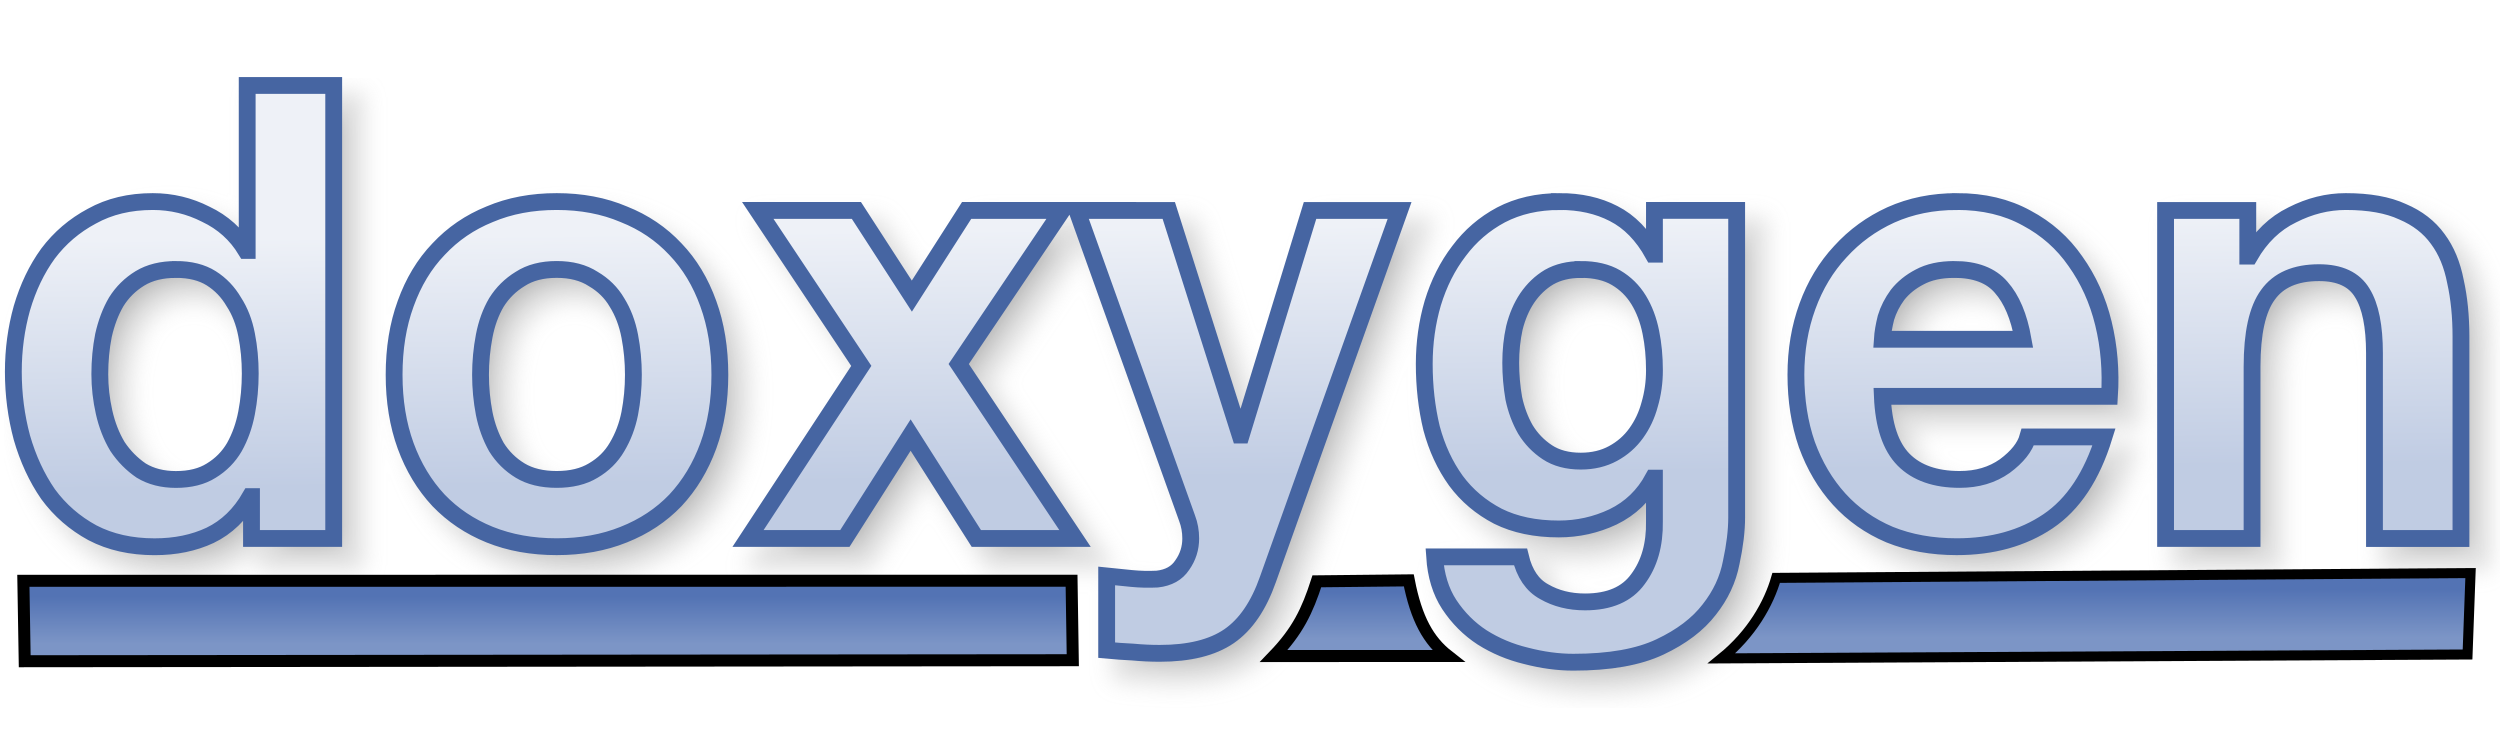
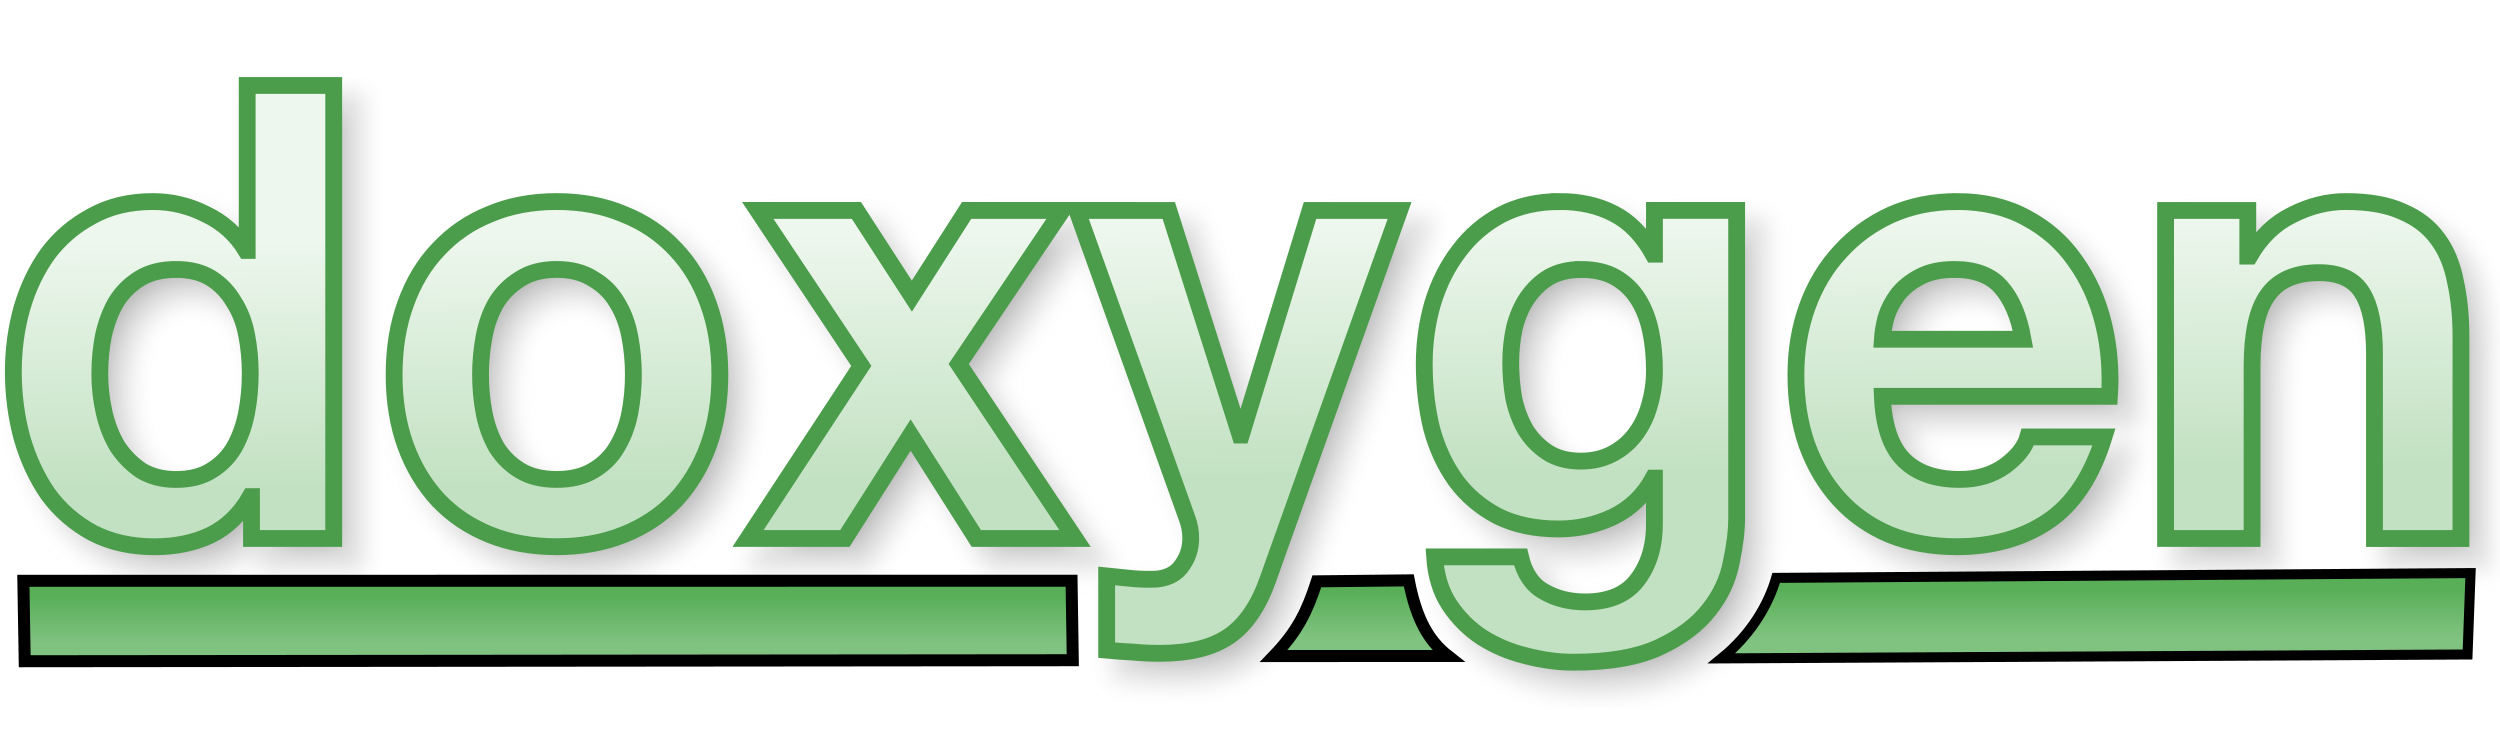
<svg xmlns="http://www.w3.org/2000/svg" xmlns:xlink="http://www.w3.org/1999/xlink" version="1.1" viewBox="0 0 104 31">
  <defs>
    <linearGradient id="a">
-       <stop stop-color="#5373B4" offset="0" />
-       <stop stop-color="#7C95C6" offset="1" />
+       <stop stop-color="#58AF58" offset="0" />
+       <stop stop-color="#80C280" offset="1" />
    </linearGradient>
    <linearGradient id="d" x1="31.474" x2="31.474" y1="24.821" y2="26.773" gradientUnits="userSpaceOnUse" xlink:href="#a" />
    <linearGradient id="c" x1="31.474" x2="31.474" y1="24.821" y2="26.773" gradientTransform="matrix(.6816 0 0 1.0248 72.391 -.91809)" gradientUnits="userSpaceOnUse" xlink:href="#a" />
    <linearGradient id="b" x1="56.295" x2="56.295" y1="24.622" y2="26.574" gradientUnits="userSpaceOnUse" xlink:href="#a" />
    <linearGradient id="e" x1="49.067" x2="48.956" y1="19.719" y2="9.523" gradientTransform="matrix(.97968 0 0 1.0207 -.25579 -.25579)" gradientUnits="userSpaceOnUse">
-       <stop stop-color="#C0CCE3" offset="0" />
-       <stop stop-color="#EEF1F7" offset="1" />
+       <stop stop-color="#C2E1C2" offset="0" />
+       <stop stop-color="#EEF7EE" offset="1" />
    </linearGradient>
    <filter id="f" x="-.011" y="-.045" width="1.021" height="1.091" color-interpolation-filters="sRGB">
      <feGaussianBlur stdDeviation="0.453" />
    </filter>
  </defs>
  <g>
    <path transform="translate(-2.5759 -27.848)" d="m13.609 32.203v6.863h-0.051c-0.405-0.669-0.963-1.171-1.672-1.506-0.692-0.352-1.428-0.527-2.205-0.527-0.963 0-1.807 0.203-2.533 0.607-0.726 0.387-1.334 0.906-1.824 1.557-0.473 0.651-0.835 1.409-1.088 2.272-0.236 0.845-0.355 1.724-0.355 2.639 0 0.95 0.119 1.864 0.355 2.744 0.253 0.88 0.615 1.663 1.088 2.35 0.49 0.669 1.107 1.207 1.85 1.611 0.743 0.387 1.604 0.58 2.584 0.58 0.861 0 1.631-0.158 2.307-0.475 0.692-0.334 1.25-0.872 1.672-1.611h0.051v1.742h3.42v-18.846zm12.875 4.83c-1.03 0-1.96 0.175-2.787 0.527-0.828 0.334-1.536 0.82-2.127 1.453-0.591 0.616-1.048 1.372-1.369 2.269-0.321 0.88-0.48 1.866-0.48 2.957s0.16 2.075 0.48 2.955c0.321 0.88 0.778 1.636 1.369 2.269 0.591 0.616 1.299 1.091 2.127 1.426 0.828 0.334 1.757 0.502 2.787 0.502 1.03 0 1.96-0.168 2.787-0.502 0.844-0.334 1.561-0.81 2.152-1.426 0.591-0.633 1.048-1.39 1.369-2.269 0.321-0.88 0.48-1.864 0.48-2.955s-0.16-2.077-0.48-2.957c-0.321-0.897-0.778-1.654-1.369-2.269-0.591-0.633-1.308-1.119-2.152-1.453-0.828-0.352-1.757-0.527-2.787-0.527zm41.715 0c-0.912 0-1.722 0.185-2.432 0.555-0.692 0.37-1.275 0.87-1.748 1.504-0.473 0.616-0.837 1.337-1.09 2.164-0.236 0.809-0.354 1.655-0.354 2.535 0 0.933 0.1 1.821 0.303 2.666 0.22 0.827 0.558 1.556 1.014 2.189 0.456 0.616 1.039 1.109 1.748 1.478 0.709 0.352 1.554 0.529 2.533 0.529 0.794 0 1.545-0.168 2.254-0.502 0.726-0.352 1.283-0.89 1.672-1.611h0.051v1.795c0.017 0.968-0.211 1.769-0.684 2.402-0.456 0.633-1.19 0.951-2.203 0.951-0.642 0-1.208-0.142-1.697-0.424-0.49-0.264-0.819-0.747-0.988-1.451h-3.572c0.051 0.774 0.253 1.435 0.607 1.98 0.372 0.563 0.829 1.019 1.369 1.371 0.557 0.352 1.166 0.607 1.824 0.766 0.676 0.176 1.333 0.266 1.975 0.266 1.503 0 2.703-0.212 3.598-0.635 0.895-0.422 1.58-0.941 2.053-1.557 0.473-0.598 0.777-1.249 0.912-1.953 0.152-0.704 0.227-1.329 0.227-1.875v-12.775h-3.42v1.822h-0.051c-0.439-0.792-0.988-1.355-1.647-1.69-0.642-0.334-1.393-0.502-2.254-0.502zm16.523 0c-0.996 0-1.909 0.185-2.736 0.555-0.811 0.37-1.512 0.88-2.103 1.531-0.591 0.633-1.046 1.39-1.367 2.269s-0.48 1.831-0.48 2.852c0 1.056 0.151 2.022 0.455 2.902 0.321 0.88 0.768 1.636 1.342 2.269 0.574 0.633 1.276 1.127 2.103 1.478 0.828 0.334 1.757 0.502 2.787 0.502 1.486 0 2.752-0.353 3.799-1.057 1.047-0.704 1.825-1.873 2.332-3.51h-3.168c-0.118 0.422-0.439 0.828-0.963 1.215-0.524 0.37-1.147 0.553-1.873 0.553-1.013 0-1.792-0.273-2.332-0.818-0.54-0.545-0.836-1.425-0.887-2.639h9.449c0.068-1.056-0.016-2.067-0.252-3.035-0.236-0.968-0.626-1.829-1.166-2.586-0.524-0.757-1.2-1.355-2.027-1.795-0.828-0.458-1.797-0.688-2.912-0.688zm16.189 0c-0.76 0-1.502 0.185-2.228 0.555-0.726 0.352-1.317 0.923-1.773 1.715h-0.076v-1.9h-3.42v13.646h3.598v-7.152c0-1.39 0.219-2.384 0.658-2.982 0.439-0.616 1.149-0.924 2.129-0.924 0.861 0 1.461 0.281 1.799 0.844 0.338 0.545 0.506 1.382 0.506 2.508v7.707h3.598v-8.393c0-0.845-0.076-1.611-0.229-2.297-0.135-0.704-0.38-1.292-0.734-1.768-0.355-0.493-0.844-0.873-1.469-1.137-0.608-0.282-1.395-0.422-2.357-0.422zm-66.063 0.369 4.307 6.467-4.713 7.18h4.029l2.736-4.303 2.734 4.303h4.106l-4.84-7.258 4.307-6.389h-3.977l-2.279 3.564-2.307-3.564zm13.275 0 4.584 12.803c0.101 0.264 0.152 0.545 0.152 0.844 0 0.405-0.117 0.775-0.354 1.109-0.22 0.334-0.566 0.527-1.039 0.58-0.355 0.018-0.71 0.01-1.065-0.025-0.355-0.035-0.701-0.07-1.039-0.105v3.088c0.372 0.035 0.735 0.061 1.09 0.078 0.372 0.035 0.744 0.053 1.115 0.053 1.233 0 2.194-0.238 2.887-0.713 0.692-0.475 1.233-1.266 1.621-2.375l5.473-15.336h-3.725l-2.861 9.344h-0.051l-2.965-9.344zm-37.48 2.455c0.591 0 1.082 0.123 1.471 0.369 0.388 0.246 0.699 0.572 0.936 0.977 0.253 0.387 0.432 0.845 0.533 1.373 0.101 0.51 0.152 1.048 0.152 1.611 0 0.563-0.051 1.107-0.152 1.635-0.101 0.528-0.271 1.004-0.508 1.426-0.236 0.405-0.556 0.73-0.961 0.977-0.388 0.246-0.88 0.369-1.471 0.369-0.557 0-1.038-0.123-1.443-0.369-0.388-0.264-0.718-0.597-0.988-1.002-0.253-0.422-0.438-0.898-0.557-1.426s-0.178-1.056-0.178-1.584c-1e-7 -0.563 0.051-1.099 0.152-1.609 0.118-0.528 0.295-0.996 0.531-1.4 0.253-0.405 0.583-0.73 0.988-0.977 0.405-0.246 0.903-0.369 1.494-0.369zm15.84 0c0.608 0 1.114 0.133 1.52 0.396 0.422 0.246 0.752 0.572 0.988 0.977 0.253 0.405 0.43 0.871 0.531 1.398 0.101 0.528 0.152 1.066 0.152 1.611 0 0.545-0.051 1.081-0.152 1.609-0.101 0.51-0.278 0.976-0.531 1.398-0.236 0.405-0.566 0.73-0.988 0.977-0.405 0.246-0.912 0.369-1.52 0.369-0.608 0-1.114-0.123-1.52-0.369s-0.735-0.572-0.988-0.977c-0.236-0.422-0.406-0.888-0.508-1.398-0.101-0.528-0.152-1.064-0.152-1.609 0-0.545 0.051-1.083 0.152-1.611 0.101-0.528 0.271-0.994 0.508-1.398 0.253-0.405 0.583-0.73 0.988-0.977 0.405-0.264 0.912-0.396 1.52-0.396zm42.602 0c0.591 0 1.08 0.115 1.469 0.344 0.388 0.229 0.701 0.537 0.938 0.924 0.236 0.387 0.406 0.835 0.508 1.346 0.101 0.493 0.15 1.021 0.15 1.584 0 0.493-0.066 0.968-0.201 1.426-0.118 0.44-0.305 0.836-0.559 1.188-0.253 0.352-0.574 0.633-0.963 0.844-0.388 0.211-0.835 0.318-1.342 0.318-0.557 0-1.021-0.125-1.393-0.371-0.372-0.246-0.676-0.562-0.912-0.949-0.22-0.387-0.381-0.818-0.482-1.293-0.084-0.493-0.127-0.986-0.127-1.478 0-0.51 0.051-0.994 0.152-1.451 0.118-0.475 0.297-0.89 0.533-1.242 0.253-0.37 0.557-0.66 0.912-0.871 0.372-0.211 0.81-0.316 1.316-0.316zm15.535 0c0.878 0 1.529 0.248 1.951 0.74 0.439 0.493 0.743 1.214 0.912 2.164h-5.854c0.017-0.264 0.068-0.564 0.152-0.898 0.101-0.334 0.263-0.65 0.482-0.949 0.236-0.299 0.541-0.547 0.912-0.74 0.388-0.211 0.869-0.316 1.443-0.316z" filter="url(#f)" opacity=".3" stroke="#969696" xlink:href="#path141" />
    <path d="m0.972 24.161 43.605-0.002 0.051 3.306-43.6 0.042z" fill="url(#d)" stroke="#000" stroke-width=".5" />
-     <path d="m10.283 3.555v6.863h-0.051c-0.405-0.669-0.963-1.171-1.672-1.506-0.692-0.352-1.428-0.527-2.205-0.527-0.963 0-1.807 0.203-2.533 0.607-0.726 0.387-1.334 0.906-1.824 1.557-0.473 0.651-0.835 1.409-1.088 2.272-0.236 0.845-0.355 1.724-0.355 2.639 0 0.95 0.119 1.864 0.355 2.744 0.253 0.88 0.615 1.663 1.088 2.35 0.49 0.669 1.107 1.207 1.85 1.611 0.743 0.387 1.604 0.58 2.584 0.58 0.861 0 1.631-0.158 2.307-0.475 0.692-0.334 1.25-0.872 1.672-1.611h0.051v1.742h3.42v-18.846zm12.875 4.83c-1.03 0-1.96 0.175-2.787 0.527-0.828 0.334-1.536 0.82-2.127 1.453-0.591 0.616-1.048 1.372-1.369 2.269-0.321 0.88-0.48 1.866-0.48 2.957s0.16 2.075 0.48 2.955c0.321 0.88 0.778 1.636 1.369 2.269 0.591 0.616 1.299 1.091 2.127 1.426 0.828 0.334 1.757 0.502 2.787 0.502 1.03 0 1.96-0.168 2.787-0.502 0.844-0.334 1.561-0.81 2.152-1.426 0.591-0.633 1.048-1.39 1.369-2.269 0.321-0.88 0.48-1.864 0.48-2.955s-0.16-2.077-0.48-2.957c-0.321-0.897-0.778-1.654-1.369-2.269-0.591-0.633-1.308-1.119-2.152-1.453-0.828-0.352-1.757-0.527-2.787-0.527zm41.715 0c-0.912 0-1.722 0.185-2.432 0.555-0.692 0.37-1.275 0.87-1.748 1.504-0.473 0.616-0.837 1.337-1.09 2.164-0.236 0.809-0.354 1.655-0.354 2.535 0 0.933 0.1 1.821 0.303 2.666 0.22 0.827 0.558 1.556 1.014 2.189 0.456 0.616 1.039 1.109 1.748 1.478 0.709 0.352 1.554 0.529 2.533 0.529 0.794 0 1.545-0.168 2.254-0.502 0.726-0.352 1.283-0.89 1.672-1.611h0.051v1.795c0.017 0.968-0.211 1.769-0.684 2.402-0.456 0.633-1.19 0.951-2.203 0.951-0.642 0-1.208-0.142-1.697-0.424-0.49-0.264-0.819-0.747-0.988-1.451h-3.572c0.051 0.774 0.253 1.435 0.607 1.98 0.372 0.563 0.829 1.019 1.369 1.371 0.557 0.352 1.166 0.607 1.824 0.766 0.676 0.176 1.333 0.266 1.975 0.266 1.503 0 2.703-0.212 3.598-0.635 0.895-0.422 1.58-0.941 2.053-1.557 0.473-0.598 0.777-1.249 0.912-1.953 0.152-0.704 0.227-1.329 0.227-1.875v-12.775h-3.42v1.822h-0.051c-0.439-0.792-0.988-1.355-1.647-1.69-0.642-0.334-1.393-0.502-2.254-0.502zm16.523 0c-0.996 0-1.909 0.185-2.736 0.555-0.811 0.37-1.512 0.88-2.103 1.531-0.591 0.633-1.046 1.39-1.367 2.269s-0.48 1.831-0.48 2.852c0 1.056 0.151 2.022 0.455 2.902 0.321 0.88 0.768 1.636 1.342 2.269 0.574 0.633 1.276 1.127 2.103 1.478 0.828 0.334 1.757 0.502 2.787 0.502 1.486 0 2.752-0.353 3.799-1.057 1.047-0.704 1.825-1.873 2.332-3.51h-3.168c-0.118 0.422-0.439 0.828-0.963 1.215-0.524 0.37-1.147 0.553-1.873 0.553-1.013 0-1.792-0.273-2.332-0.818-0.54-0.545-0.836-1.425-0.887-2.639h9.449c0.068-1.056-0.016-2.067-0.252-3.035-0.236-0.968-0.626-1.829-1.166-2.586-0.524-0.757-1.2-1.355-2.027-1.795-0.828-0.458-1.797-0.688-2.912-0.688zm16.189 0c-0.76 0-1.502 0.185-2.228 0.555-0.726 0.352-1.317 0.923-1.773 1.715h-0.076v-1.9h-3.42v13.646h3.598v-7.152c0-1.39 0.219-2.384 0.658-2.982 0.439-0.616 1.149-0.924 2.129-0.924 0.861 0 1.461 0.281 1.799 0.844 0.338 0.545 0.506 1.382 0.506 2.508v7.707h3.598v-8.393c0-0.845-0.076-1.611-0.229-2.297-0.135-0.704-0.38-1.292-0.734-1.768-0.355-0.493-0.844-0.873-1.469-1.137-0.608-0.282-1.395-0.422-2.357-0.422zm-66.062 0.369 4.307 6.467-4.713 7.18h4.029l2.736-4.303 2.734 4.303h4.106l-4.84-7.258 4.307-6.389h-3.977l-2.279 3.564-2.307-3.564zm13.275 0 4.584 12.803c0.101 0.264 0.152 0.545 0.152 0.844 0 0.405-0.117 0.775-0.354 1.109-0.22 0.334-0.566 0.527-1.039 0.58-0.355 0.018-0.71 0.01-1.065-0.025-0.355-0.035-0.701-0.07-1.039-0.105v3.088c0.372 0.035 0.735 0.061 1.09 0.078 0.372 0.035 0.744 0.053 1.115 0.053 1.233 0 2.194-0.238 2.887-0.713 0.692-0.475 1.233-1.266 1.621-2.375l5.473-15.336h-3.725l-2.861 9.344h-0.051l-2.965-9.344zm-37.48 2.455c0.591 0 1.082 0.123 1.471 0.369s0.699 0.572 0.936 0.977c0.253 0.387 0.432 0.845 0.533 1.373 0.101 0.51 0.152 1.048 0.152 1.611 0 0.563-0.051 1.107-0.152 1.635-0.101 0.528-0.271 1.004-0.508 1.426-0.236 0.405-0.556 0.73-0.961 0.977-0.388 0.246-0.88 0.369-1.471 0.369-0.557 0-1.038-0.123-1.443-0.369-0.388-0.264-0.718-0.597-0.988-1.002-0.253-0.422-0.438-0.898-0.557-1.426s-0.178-1.056-0.178-1.584c-1e-7 -0.563 0.051-1.099 0.152-1.609 0.118-0.528 0.295-0.996 0.531-1.4 0.253-0.405 0.583-0.73 0.988-0.977 0.405-0.246 0.903-0.369 1.494-0.369zm15.84 0c0.608 0 1.114 0.133 1.52 0.396 0.422 0.246 0.752 0.572 0.988 0.977 0.253 0.405 0.43 0.871 0.531 1.398 0.101 0.528 0.152 1.066 0.152 1.611 0 0.545-0.051 1.081-0.152 1.609-0.101 0.51-0.278 0.976-0.531 1.398-0.236 0.405-0.566 0.73-0.988 0.977-0.405 0.246-0.912 0.369-1.52 0.369-0.608 0-1.114-0.123-1.52-0.369s-0.735-0.572-0.988-0.977c-0.236-0.422-0.406-0.888-0.508-1.398-0.101-0.528-0.152-1.064-0.152-1.609 0-0.545 0.051-1.083 0.152-1.611 0.101-0.528 0.271-0.994 0.508-1.398 0.253-0.405 0.583-0.73 0.988-0.977 0.405-0.264 0.912-0.396 1.52-0.396zm42.602 0c0.591 0 1.08 0.115 1.469 0.344 0.388 0.229 0.701 0.537 0.938 0.924 0.236 0.387 0.406 0.835 0.508 1.346 0.101 0.493 0.15 1.021 0.15 1.584 0 0.493-0.066 0.968-0.201 1.426-0.118 0.44-0.305 0.836-0.559 1.188-0.253 0.352-0.574 0.633-0.963 0.844-0.388 0.211-0.835 0.318-1.342 0.318-0.557 0-1.021-0.125-1.393-0.371-0.372-0.246-0.676-0.562-0.912-0.949-0.22-0.387-0.381-0.818-0.482-1.293-0.084-0.493-0.127-0.986-0.127-1.478 0-0.51 0.051-0.994 0.152-1.451 0.118-0.475 0.297-0.89 0.533-1.242 0.253-0.37 0.557-0.66 0.912-0.871 0.372-0.211 0.81-0.316 1.316-0.316zm15.535 0c0.878 0 1.529 0.248 1.951 0.74 0.439 0.493 0.743 1.214 0.912 2.164h-5.854c0.017-0.264 0.068-0.564 0.152-0.898 0.101-0.334 0.263-0.65 0.482-0.949 0.236-0.299 0.541-0.547 0.912-0.74 0.388-0.211 0.869-0.316 1.443-0.316z" fill="url(#e)" stroke="#4665A2" stroke-width=".7" />
+     <path d="m10.283 3.555v6.863h-0.051c-0.405-0.669-0.963-1.171-1.672-1.506-0.692-0.352-1.428-0.527-2.205-0.527-0.963 0-1.807 0.203-2.533 0.607-0.726 0.387-1.334 0.906-1.824 1.557-0.473 0.651-0.835 1.409-1.088 2.272-0.236 0.845-0.355 1.724-0.355 2.639 0 0.95 0.119 1.864 0.355 2.744 0.253 0.88 0.615 1.663 1.088 2.35 0.49 0.669 1.107 1.207 1.85 1.611 0.743 0.387 1.604 0.58 2.584 0.58 0.861 0 1.631-0.158 2.307-0.475 0.692-0.334 1.25-0.872 1.672-1.611h0.051v1.742h3.42v-18.846zm12.875 4.83c-1.03 0-1.96 0.175-2.787 0.527-0.828 0.334-1.536 0.82-2.127 1.453-0.591 0.616-1.048 1.372-1.369 2.269-0.321 0.88-0.48 1.866-0.48 2.957s0.16 2.075 0.48 2.955c0.321 0.88 0.778 1.636 1.369 2.269 0.591 0.616 1.299 1.091 2.127 1.426 0.828 0.334 1.757 0.502 2.787 0.502 1.03 0 1.96-0.168 2.787-0.502 0.844-0.334 1.561-0.81 2.152-1.426 0.591-0.633 1.048-1.39 1.369-2.269 0.321-0.88 0.48-1.864 0.48-2.955s-0.16-2.077-0.48-2.957c-0.321-0.897-0.778-1.654-1.369-2.269-0.591-0.633-1.308-1.119-2.152-1.453-0.828-0.352-1.757-0.527-2.787-0.527zm41.715 0c-0.912 0-1.722 0.185-2.432 0.555-0.692 0.37-1.275 0.87-1.748 1.504-0.473 0.616-0.837 1.337-1.09 2.164-0.236 0.809-0.354 1.655-0.354 2.535 0 0.933 0.1 1.821 0.303 2.666 0.22 0.827 0.558 1.556 1.014 2.189 0.456 0.616 1.039 1.109 1.748 1.478 0.709 0.352 1.554 0.529 2.533 0.529 0.794 0 1.545-0.168 2.254-0.502 0.726-0.352 1.283-0.89 1.672-1.611h0.051v1.795c0.017 0.968-0.211 1.769-0.684 2.402-0.456 0.633-1.19 0.951-2.203 0.951-0.642 0-1.208-0.142-1.697-0.424-0.49-0.264-0.819-0.747-0.988-1.451h-3.572c0.051 0.774 0.253 1.435 0.607 1.98 0.372 0.563 0.829 1.019 1.369 1.371 0.557 0.352 1.166 0.607 1.824 0.766 0.676 0.176 1.333 0.266 1.975 0.266 1.503 0 2.703-0.212 3.598-0.635 0.895-0.422 1.58-0.941 2.053-1.557 0.473-0.598 0.777-1.249 0.912-1.953 0.152-0.704 0.227-1.329 0.227-1.875v-12.775h-3.42v1.822h-0.051c-0.439-0.792-0.988-1.355-1.647-1.69-0.642-0.334-1.393-0.502-2.254-0.502zm16.523 0c-0.996 0-1.909 0.185-2.736 0.555-0.811 0.37-1.512 0.88-2.103 1.531-0.591 0.633-1.046 1.39-1.367 2.269s-0.48 1.831-0.48 2.852c0 1.056 0.151 2.022 0.455 2.902 0.321 0.88 0.768 1.636 1.342 2.269 0.574 0.633 1.276 1.127 2.103 1.478 0.828 0.334 1.757 0.502 2.787 0.502 1.486 0 2.752-0.353 3.799-1.057 1.047-0.704 1.825-1.873 2.332-3.51h-3.168c-0.118 0.422-0.439 0.828-0.963 1.215-0.524 0.37-1.147 0.553-1.873 0.553-1.013 0-1.792-0.273-2.332-0.818-0.54-0.545-0.836-1.425-0.887-2.639h9.449c0.068-1.056-0.016-2.067-0.252-3.035-0.236-0.968-0.626-1.829-1.166-2.586-0.524-0.757-1.2-1.355-2.027-1.795-0.828-0.458-1.797-0.688-2.912-0.688zm16.189 0c-0.76 0-1.502 0.185-2.228 0.555-0.726 0.352-1.317 0.923-1.773 1.715h-0.076v-1.9h-3.42v13.646h3.598v-7.152c0-1.39 0.219-2.384 0.658-2.982 0.439-0.616 1.149-0.924 2.129-0.924 0.861 0 1.461 0.281 1.799 0.844 0.338 0.545 0.506 1.382 0.506 2.508v7.707h3.598v-8.393c0-0.845-0.076-1.611-0.229-2.297-0.135-0.704-0.38-1.292-0.734-1.768-0.355-0.493-0.844-0.873-1.469-1.137-0.608-0.282-1.395-0.422-2.357-0.422zm-66.062 0.369 4.307 6.467-4.713 7.18h4.029l2.736-4.303 2.734 4.303h4.106l-4.84-7.258 4.307-6.389h-3.977l-2.279 3.564-2.307-3.564zm13.275 0 4.584 12.803c0.101 0.264 0.152 0.545 0.152 0.844 0 0.405-0.117 0.775-0.354 1.109-0.22 0.334-0.566 0.527-1.039 0.58-0.355 0.018-0.71 0.01-1.065-0.025-0.355-0.035-0.701-0.07-1.039-0.105v3.088c0.372 0.035 0.735 0.061 1.09 0.078 0.372 0.035 0.744 0.053 1.115 0.053 1.233 0 2.194-0.238 2.887-0.713 0.692-0.475 1.233-1.266 1.621-2.375l5.473-15.336h-3.725l-2.861 9.344h-0.051l-2.965-9.344zm-37.48 2.455c0.591 0 1.082 0.123 1.471 0.369s0.699 0.572 0.936 0.977c0.253 0.387 0.432 0.845 0.533 1.373 0.101 0.51 0.152 1.048 0.152 1.611 0 0.563-0.051 1.107-0.152 1.635-0.101 0.528-0.271 1.004-0.508 1.426-0.236 0.405-0.556 0.73-0.961 0.977-0.388 0.246-0.88 0.369-1.471 0.369-0.557 0-1.038-0.123-1.443-0.369-0.388-0.264-0.718-0.597-0.988-1.002-0.253-0.422-0.438-0.898-0.557-1.426s-0.178-1.056-0.178-1.584c-1e-7 -0.563 0.051-1.099 0.152-1.609 0.118-0.528 0.295-0.996 0.531-1.4 0.253-0.405 0.583-0.73 0.988-0.977 0.405-0.246 0.903-0.369 1.494-0.369zm15.84 0c0.608 0 1.114 0.133 1.52 0.396 0.422 0.246 0.752 0.572 0.988 0.977 0.253 0.405 0.43 0.871 0.531 1.398 0.101 0.528 0.152 1.066 0.152 1.611 0 0.545-0.051 1.081-0.152 1.609-0.101 0.51-0.278 0.976-0.531 1.398-0.236 0.405-0.566 0.73-0.988 0.977-0.405 0.246-0.912 0.369-1.52 0.369-0.608 0-1.114-0.123-1.52-0.369s-0.735-0.572-0.988-0.977c-0.236-0.422-0.406-0.888-0.508-1.398-0.101-0.528-0.152-1.064-0.152-1.609 0-0.545 0.051-1.083 0.152-1.611 0.101-0.528 0.271-0.994 0.508-1.398 0.253-0.405 0.583-0.73 0.988-0.977 0.405-0.264 0.912-0.396 1.52-0.396zm42.602 0c0.591 0 1.08 0.115 1.469 0.344 0.388 0.229 0.701 0.537 0.938 0.924 0.236 0.387 0.406 0.835 0.508 1.346 0.101 0.493 0.15 1.021 0.15 1.584 0 0.493-0.066 0.968-0.201 1.426-0.118 0.44-0.305 0.836-0.559 1.188-0.253 0.352-0.574 0.633-0.963 0.844-0.388 0.211-0.835 0.318-1.342 0.318-0.557 0-1.021-0.125-1.393-0.371-0.372-0.246-0.676-0.562-0.912-0.949-0.22-0.387-0.381-0.818-0.482-1.293-0.084-0.493-0.127-0.986-0.127-1.478 0-0.51 0.051-0.994 0.152-1.451 0.118-0.475 0.297-0.89 0.533-1.242 0.253-0.37 0.557-0.66 0.912-0.871 0.372-0.211 0.81-0.316 1.316-0.316zm15.535 0c0.878 0 1.529 0.248 1.951 0.74 0.439 0.493 0.743 1.214 0.912 2.164h-5.854c0.017-0.264 0.068-0.564 0.152-0.898 0.101-0.334 0.263-0.65 0.482-0.949 0.236-0.299 0.541-0.547 0.912-0.74 0.388-0.211 0.869-0.316 1.443-0.316z" fill="url(#e)" stroke="#4B9D4B" stroke-width=".7" />
    <path d="m52.988 27.291c0.996-1.036 1.394-1.873 1.793-3.108l3.825-0.04c0.311 1.61 0.824 2.514 1.633 3.147z" fill="url(#b)" stroke="#000" stroke-width=".5" />
    <path d="m73.89 24.04 28.885-0.201-0.125 3.388-31.033 0.162c1.262-1.023 1.966-2.286 2.272-3.349z" fill="url(#c)" stroke="#000" stroke-width=".418" />
  </g>
</svg>
